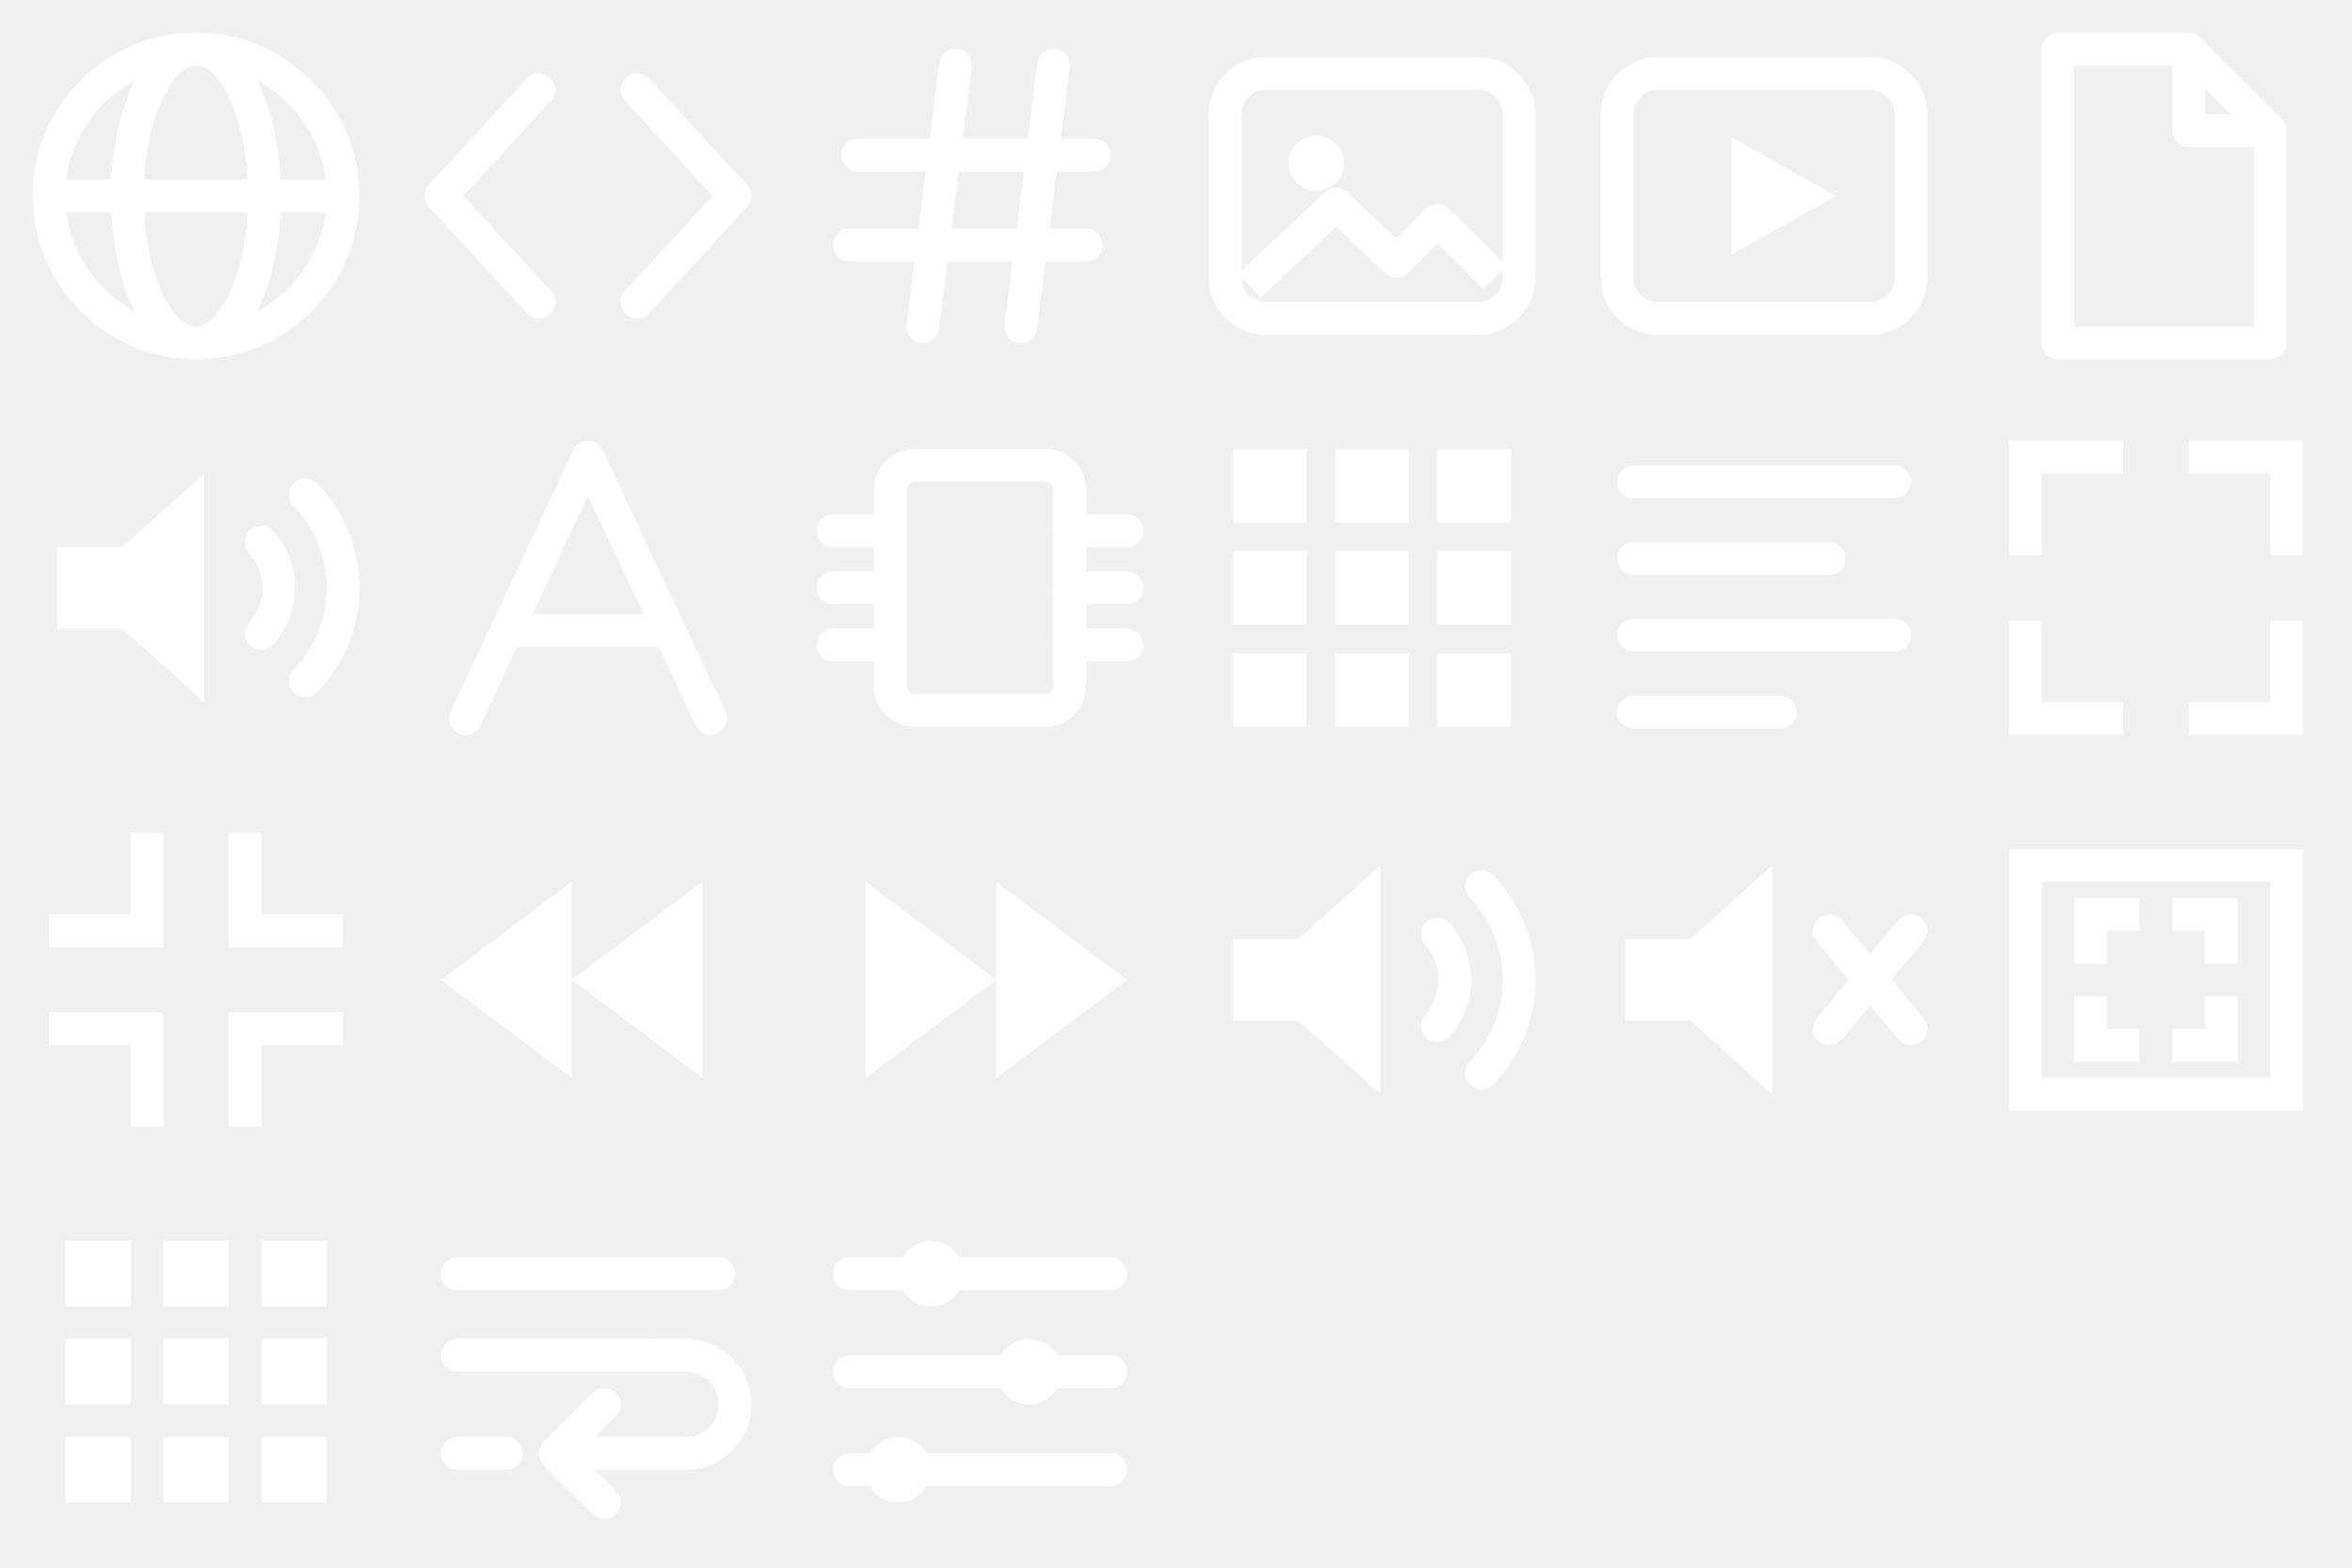
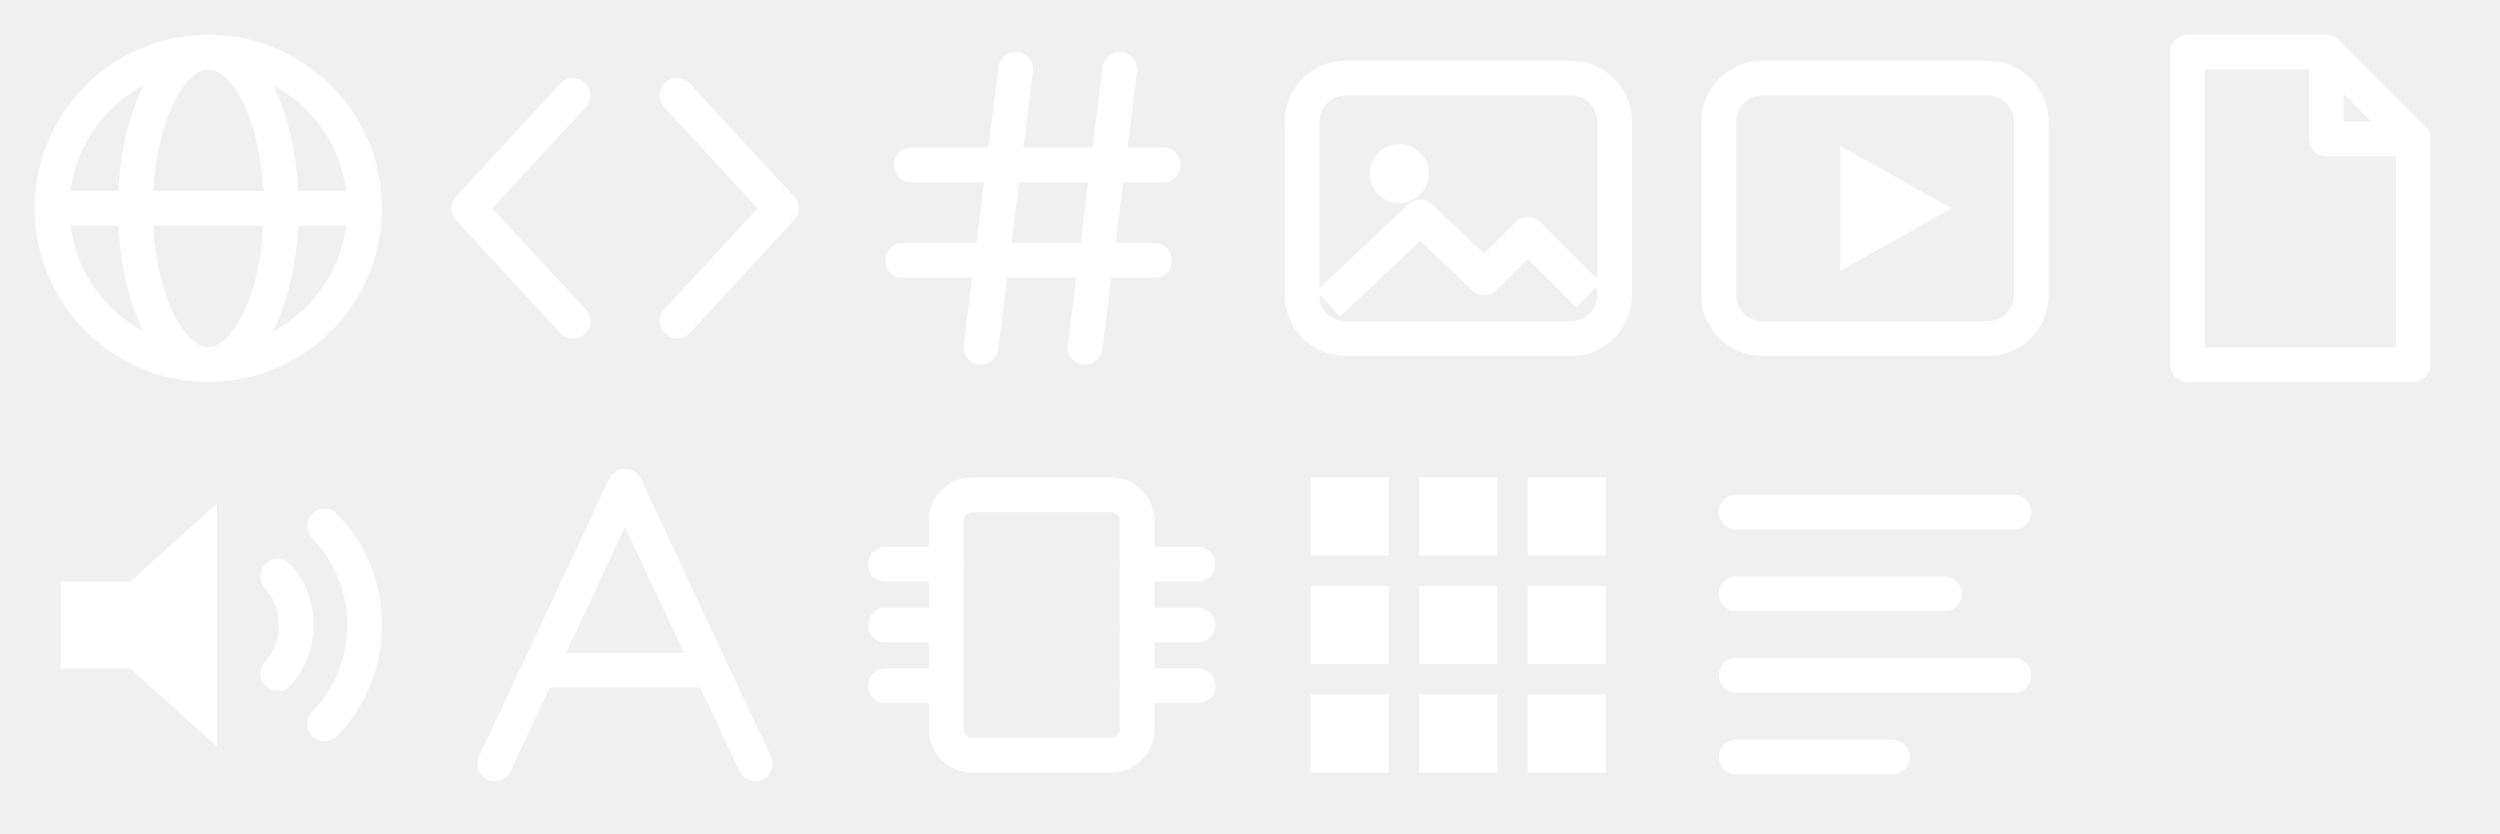
- <svg xmlns="http://www.w3.org/2000/svg" viewBox="0 0 144 96">
+ <svg xmlns="http://www.w3.org/2000/svg" viewBox="0 0 144 48">
  <g id="Html" transform="translate(0 0)" fill="none" stroke="#ffffff" stroke-width="2">
    <circle cx="12" cy="12" r="9" />
    <ellipse cx="12" cy="12" rx="4.2" ry="9" />
    <line x1="3.4" y1="12" x2="20.6" y2="12" />
  </g>
  <g id="Code" transform="translate(24 0)" fill="none" stroke="#ffffff" stroke-width="2" stroke-linecap="round" stroke-linejoin="round">
    <polyline points="9,5.5 3,12 9,18.5" />
    <polyline points="15,5.5 21,12 15,18.5" />
  </g>
  <g id="Markdown" transform="translate(48 0)" fill="none" stroke="#ffffff" stroke-width="2" stroke-linecap="round">
    <line x1="10.5" y1="4" x2="8.5" y2="20" />
    <line x1="16.5" y1="4" x2="14.5" y2="20" />
    <line x1="4.5" y1="9.5" x2="19" y2="9.5" />
    <line x1="4" y1="15" x2="18.5" y2="15" />
  </g>
  <g id="Image" transform="translate(72 0)" fill="none" stroke="#ffffff" stroke-width="2" stroke-linejoin="round">
    <rect x="3" y="4.5" width="18" height="15" rx="2.5" />
    <circle cx="8.6" cy="10" r="1.7" fill="#ffffff" stroke="none" />
    <polyline points="4.5,17.5 9.8,12.5 13.5,16 16,13.5 19.5,17" />
  </g>
  <g id="Video" transform="translate(96 0)" fill="none" stroke="#ffffff" stroke-width="2" stroke-linejoin="round">
    <rect x="3" y="4.5" width="18" height="15" rx="2.5" />
    <polygon points="10,8.4 16.4,12 10,15.6" fill="#ffffff" stroke="none" />
  </g>
  <g id="Pdf" transform="translate(120 0)" fill="none" stroke="#ffffff" stroke-width="2" stroke-linejoin="round">
    <path d="M6 3 H14 L19 8 V21 H6 Z" />
    <polyline points="14,3 14,8 19,8" />
  </g>
  <g id="Sound" transform="translate(0 24)" fill="none" stroke="#ffffff" stroke-width="2" stroke-linecap="round" stroke-linejoin="round">
    <polygon points="3.5,9.5 7.5,9.5 12.5,5 12.5,19 7.5,14.5 3.5,14.5" fill="#ffffff" stroke="none" />
    <path d="M16 9.2 A4.2 4.2 0 0 1 16 14.8" />
    <path d="M18.7 6.3 A8.2 8.2 0 0 1 18.7 17.7" />
  </g>
  <g id="Font" transform="translate(24 24)" fill="none" stroke="#ffffff" stroke-width="2" stroke-linecap="round" stroke-linejoin="round">
    <polyline points="4.5,20 12,4 19.5,20" />
    <line x1="7.7" y1="14.6" x2="16.3" y2="14.6" />
  </g>
  <g id="Binary" transform="translate(48 24)" fill="none" stroke="#ffffff" stroke-width="2" stroke-linecap="round" stroke-linejoin="round">
    <rect x="6.5" y="4.5" width="11" height="15" rx="1.5" />
    <line x1="3" y1="8.5" x2="6.5" y2="8.5" />
    <line x1="3" y1="12" x2="6.5" y2="12" />
    <line x1="3" y1="15.5" x2="6.5" y2="15.5" />
    <line x1="17.5" y1="8.5" x2="21" y2="8.5" />
    <line x1="17.5" y1="12" x2="21" y2="12" />
    <line x1="17.5" y1="15.5" x2="21" y2="15.5" />
  </g>
  <g id="Hex" transform="translate(72 24)" fill="#ffffff" stroke="none">
    <rect x="3.5" y="3.5" width="4.5" height="4.5" />
    <rect x="9.75" y="3.5" width="4.5" height="4.5" />
    <rect x="16" y="3.5" width="4.5" height="4.5" />
    <rect x="3.5" y="9.75" width="4.5" height="4.5" />
    <rect x="9.75" y="9.75" width="4.5" height="4.5" />
    <rect x="16" y="9.75" width="4.5" height="4.5" />
    <rect x="3.5" y="16" width="4.5" height="4.5" />
    <rect x="9.75" y="16" width="4.5" height="4.5" />
    <rect x="16" y="16" width="4.5" height="4.5" />
  </g>
  <g id="Text" transform="translate(96 24)" fill="none" stroke="#ffffff" stroke-width="2" stroke-linecap="round">
    <line x1="4" y1="5.5" x2="20" y2="5.5" />
    <line x1="4" y1="10.2" x2="16" y2="10.2" />
    <line x1="4" y1="14.9" x2="20" y2="14.9" />
    <line x1="4" y1="19.6" x2="13" y2="19.6" />
  </g>
-   <g id="FullScreen" transform="translate(120 24)" fill="none" stroke="#ffffff" stroke-width="2" stroke-linecap="square" stroke-linejoin="miter">
-     <polyline points="9,4 4,4 4,9" />
-     <polyline points="15,4 20,4 20,9" />
-     <polyline points="4,15 4,20 9,20" />
-     <polyline points="20,15 20,20 15,20" />
-   </g>
-   <g id="ExitFullScreen" transform="translate(0 48)" fill="none" stroke="#ffffff" stroke-width="2" stroke-linecap="square" stroke-linejoin="miter">
-     <polyline points="4,9 9,9 9,4" />
-     <polyline points="20,9 15,9 15,4" />
-     <polyline points="4,15 9,15 9,20" />
-     <polyline points="20,15 15,15 15,20" />
-   </g>
-   <g id="SeekBackward" transform="translate(24 48)" fill="#ffffff" stroke="none">
-     <path d="M3 12 L11 6 V18 Z M11 12 L19 6 V18 Z" />
-   </g>
-   <g id="SeekForward" transform="translate(48 48)" fill="#ffffff" stroke="none">
-     <path d="M21 12 L13 6 V18 Z M13 12 L5 6 V18 Z" />
-   </g>
-   <g id="Volume" transform="translate(72 48)" fill="none" stroke="#ffffff" stroke-width="2" stroke-linecap="round" stroke-linejoin="round">
-     <polygon points="3.5,9.5 7.5,9.5 12.5,5 12.5,19 7.5,14.5 3.5,14.5" fill="#ffffff" stroke="none" />
-     <path d="M16 9.2 A4.2 4.2 0 0 1 16 14.8" />
-     <path d="M18.7 6.3 A8.2 8.2 0 0 1 18.7 17.7" />
-   </g>
-   <g id="VolumeMute" transform="translate(96 48)" fill="none" stroke="#ffffff" stroke-width="2" stroke-linecap="round" stroke-linejoin="round">
-     <polygon points="3.5,9.5 7.5,9.5 12.5,5 12.5,19 7.5,14.5 3.5,14.5" fill="#ffffff" stroke="none" />
-     <line x1="16" y1="9" x2="21" y2="15" />
-     <line x1="21" y1="9" x2="16" y2="15" />
-   </g>
-   <g id="FitView" transform="translate(120 48)" fill="none" stroke="#ffffff" stroke-width="2" stroke-linecap="square" stroke-linejoin="miter">
-     <rect x="4" y="5" width="16" height="14" />
-     <polyline points="8,10 8,8 10,8" />
-     <polyline points="16,10 16,8 14,8" />
-     <polyline points="8,14 8,16 10,16" />
-     <polyline points="16,14 16,16 14,16" />
-   </g>
-   <g id="ActualSize" transform="translate(0 72)" fill="#ffffff" stroke="none">
-     <rect x="4" y="4" width="4" height="4" />
-     <rect x="10" y="4" width="4" height="4" />
-     <rect x="16" y="4" width="4" height="4" />
-     <rect x="4" y="10" width="4" height="4" />
-     <rect x="10" y="10" width="4" height="4" />
-     <rect x="16" y="10" width="4" height="4" />
-     <rect x="4" y="16" width="4" height="4" />
-     <rect x="10" y="16" width="4" height="4" />
-     <rect x="16" y="16" width="4" height="4" />
-   </g>
-   <g id="Wrap" transform="translate(24 72)" fill="none" stroke="#ffffff" stroke-width="2" stroke-linecap="round" stroke-linejoin="round">
-     <line x1="4" y1="6" x2="20" y2="6" />
-     <line x1="4" y1="11" x2="16" y2="11" />
-     <path d="M16 11 H18 A3 3 0 0 1 18 17 H10" />
-     <polyline points="13,14 10,17 13,20" />
-     <line x1="4" y1="17" x2="7" y2="17" />
-   </g>
-   <g id="AudioTracks" transform="translate(48 72)" fill="none" stroke="#ffffff" stroke-width="2" stroke-linecap="round">
-     <line x1="4" y1="6" x2="20" y2="6" />
-     <line x1="4" y1="12" x2="20" y2="12" />
-     <line x1="4" y1="18" x2="20" y2="18" />
-     <circle cx="9" cy="6" r="2" fill="#ffffff" stroke="none" />
-     <circle cx="15" cy="12" r="2" fill="#ffffff" stroke="none" />
-     <circle cx="7" cy="18" r="2" fill="#ffffff" stroke="none" />
-   </g>
</svg>
